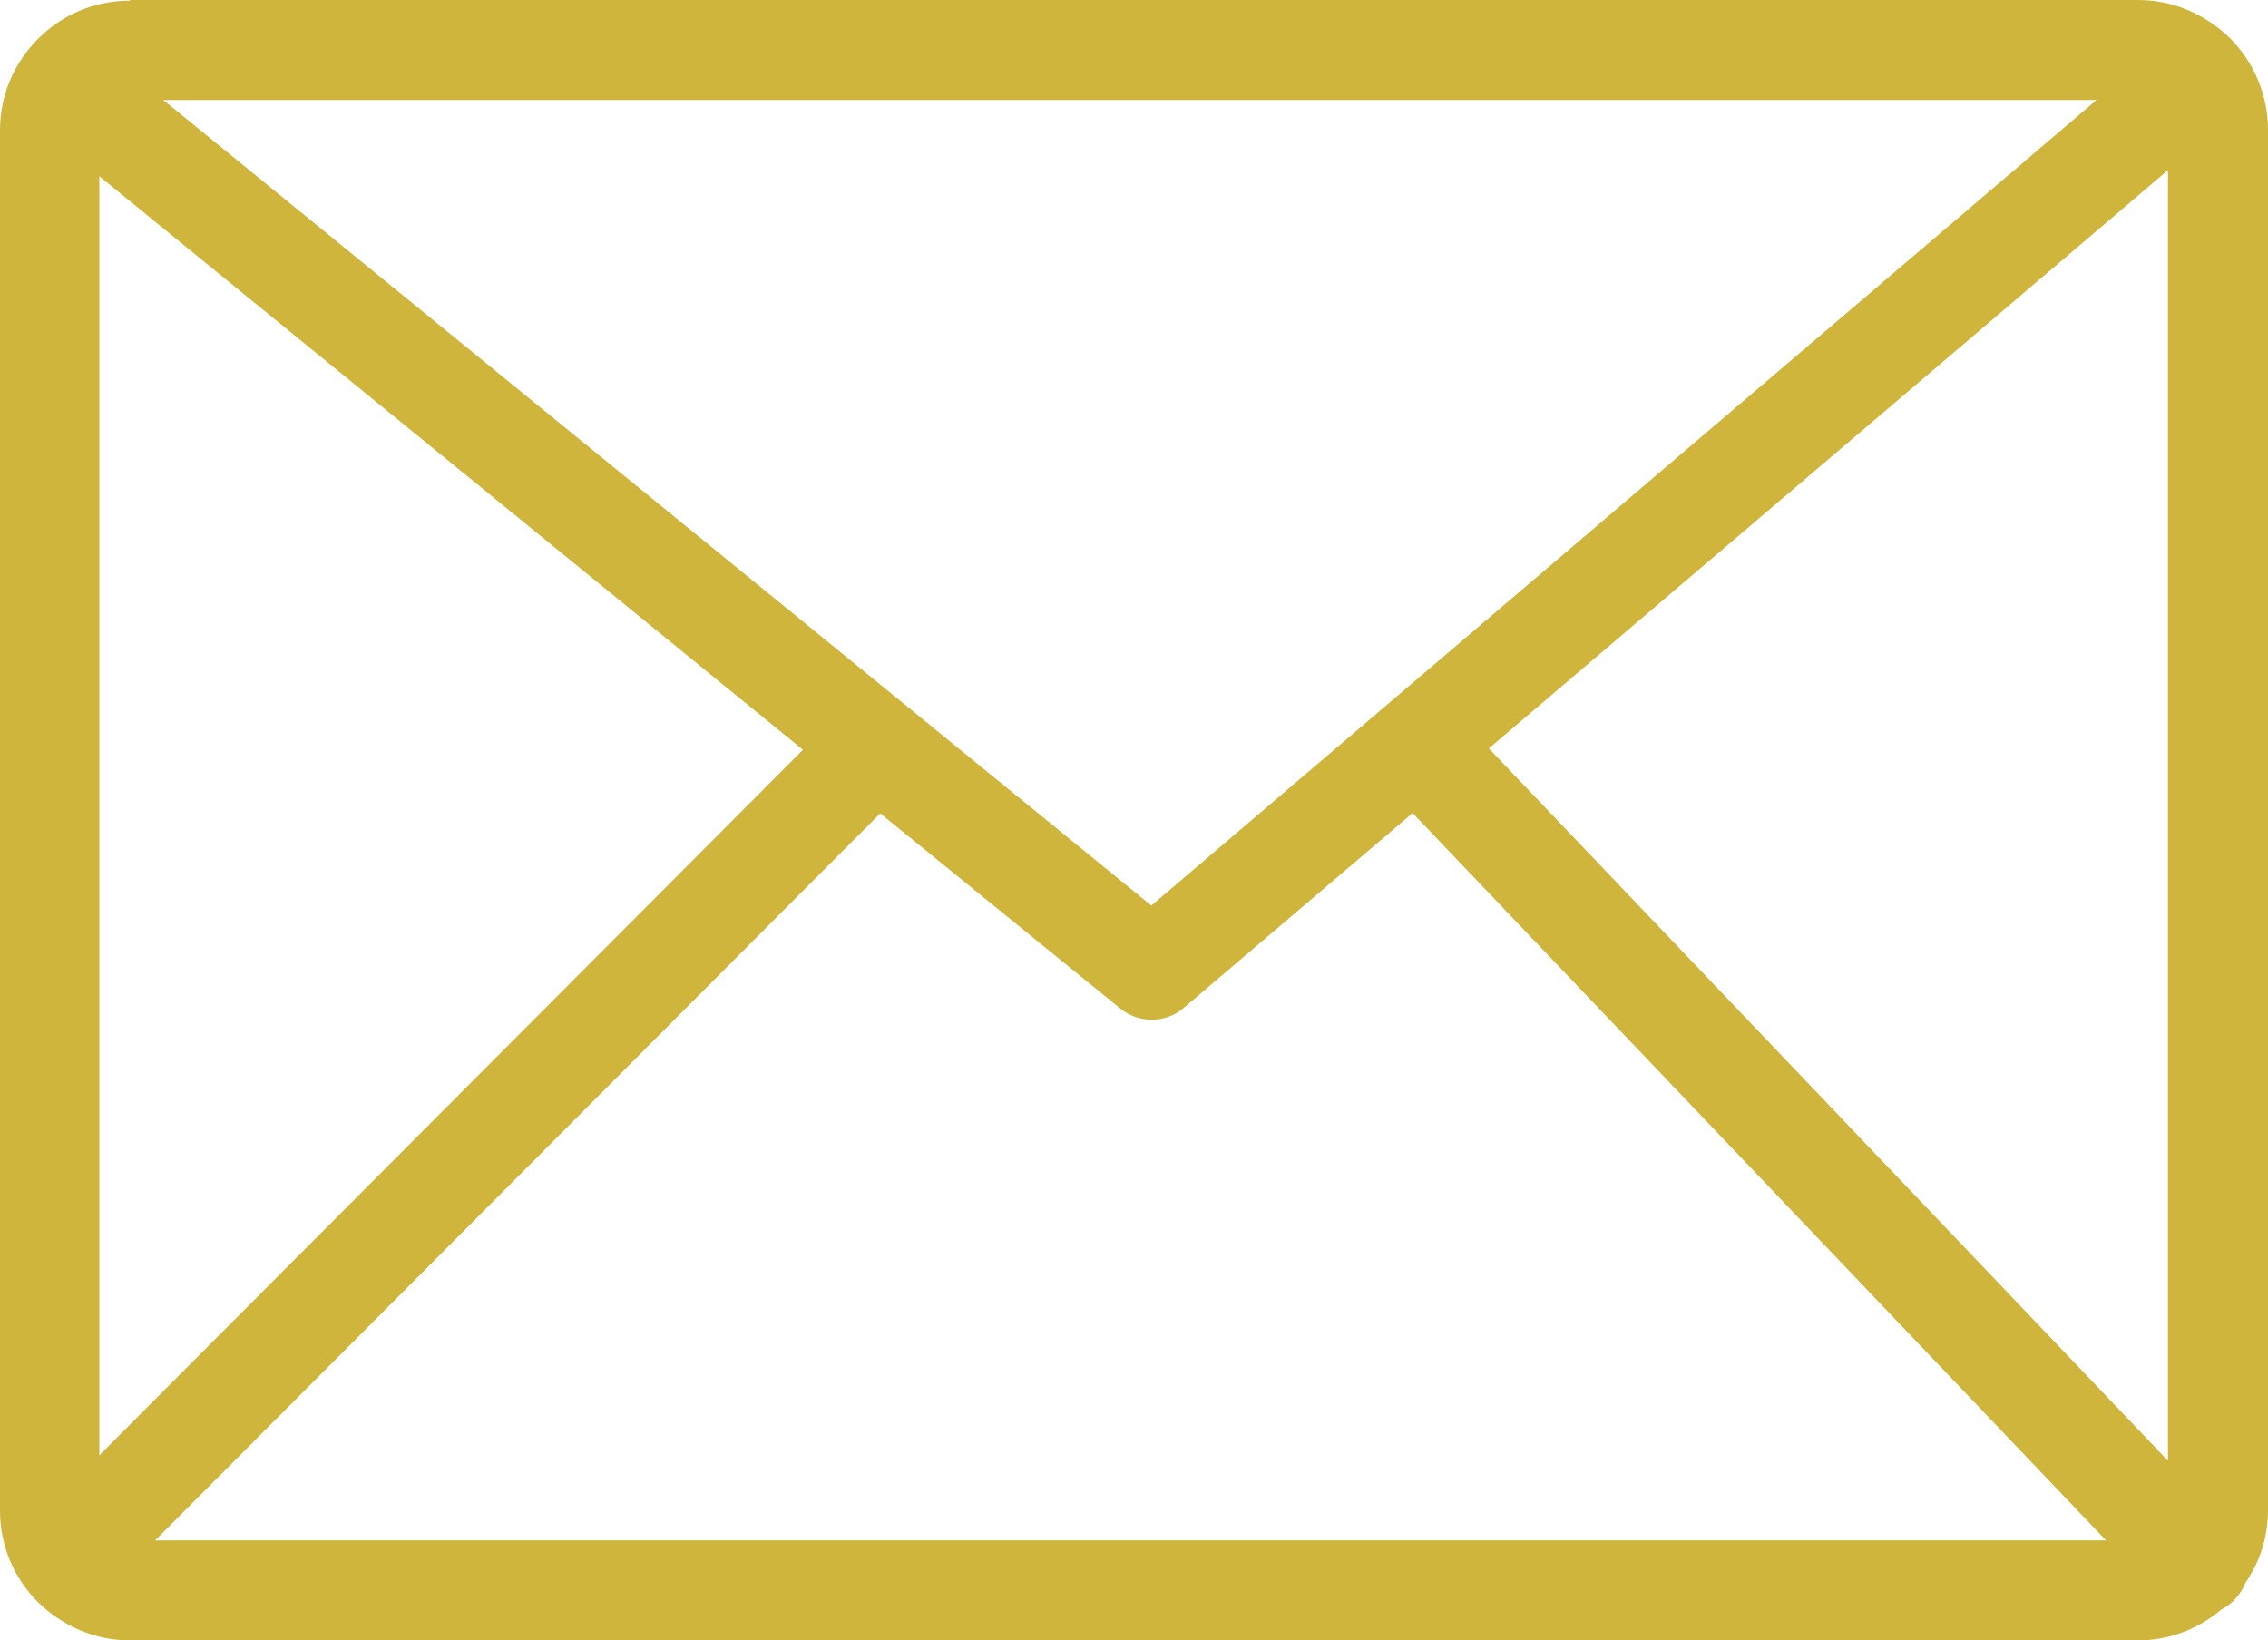
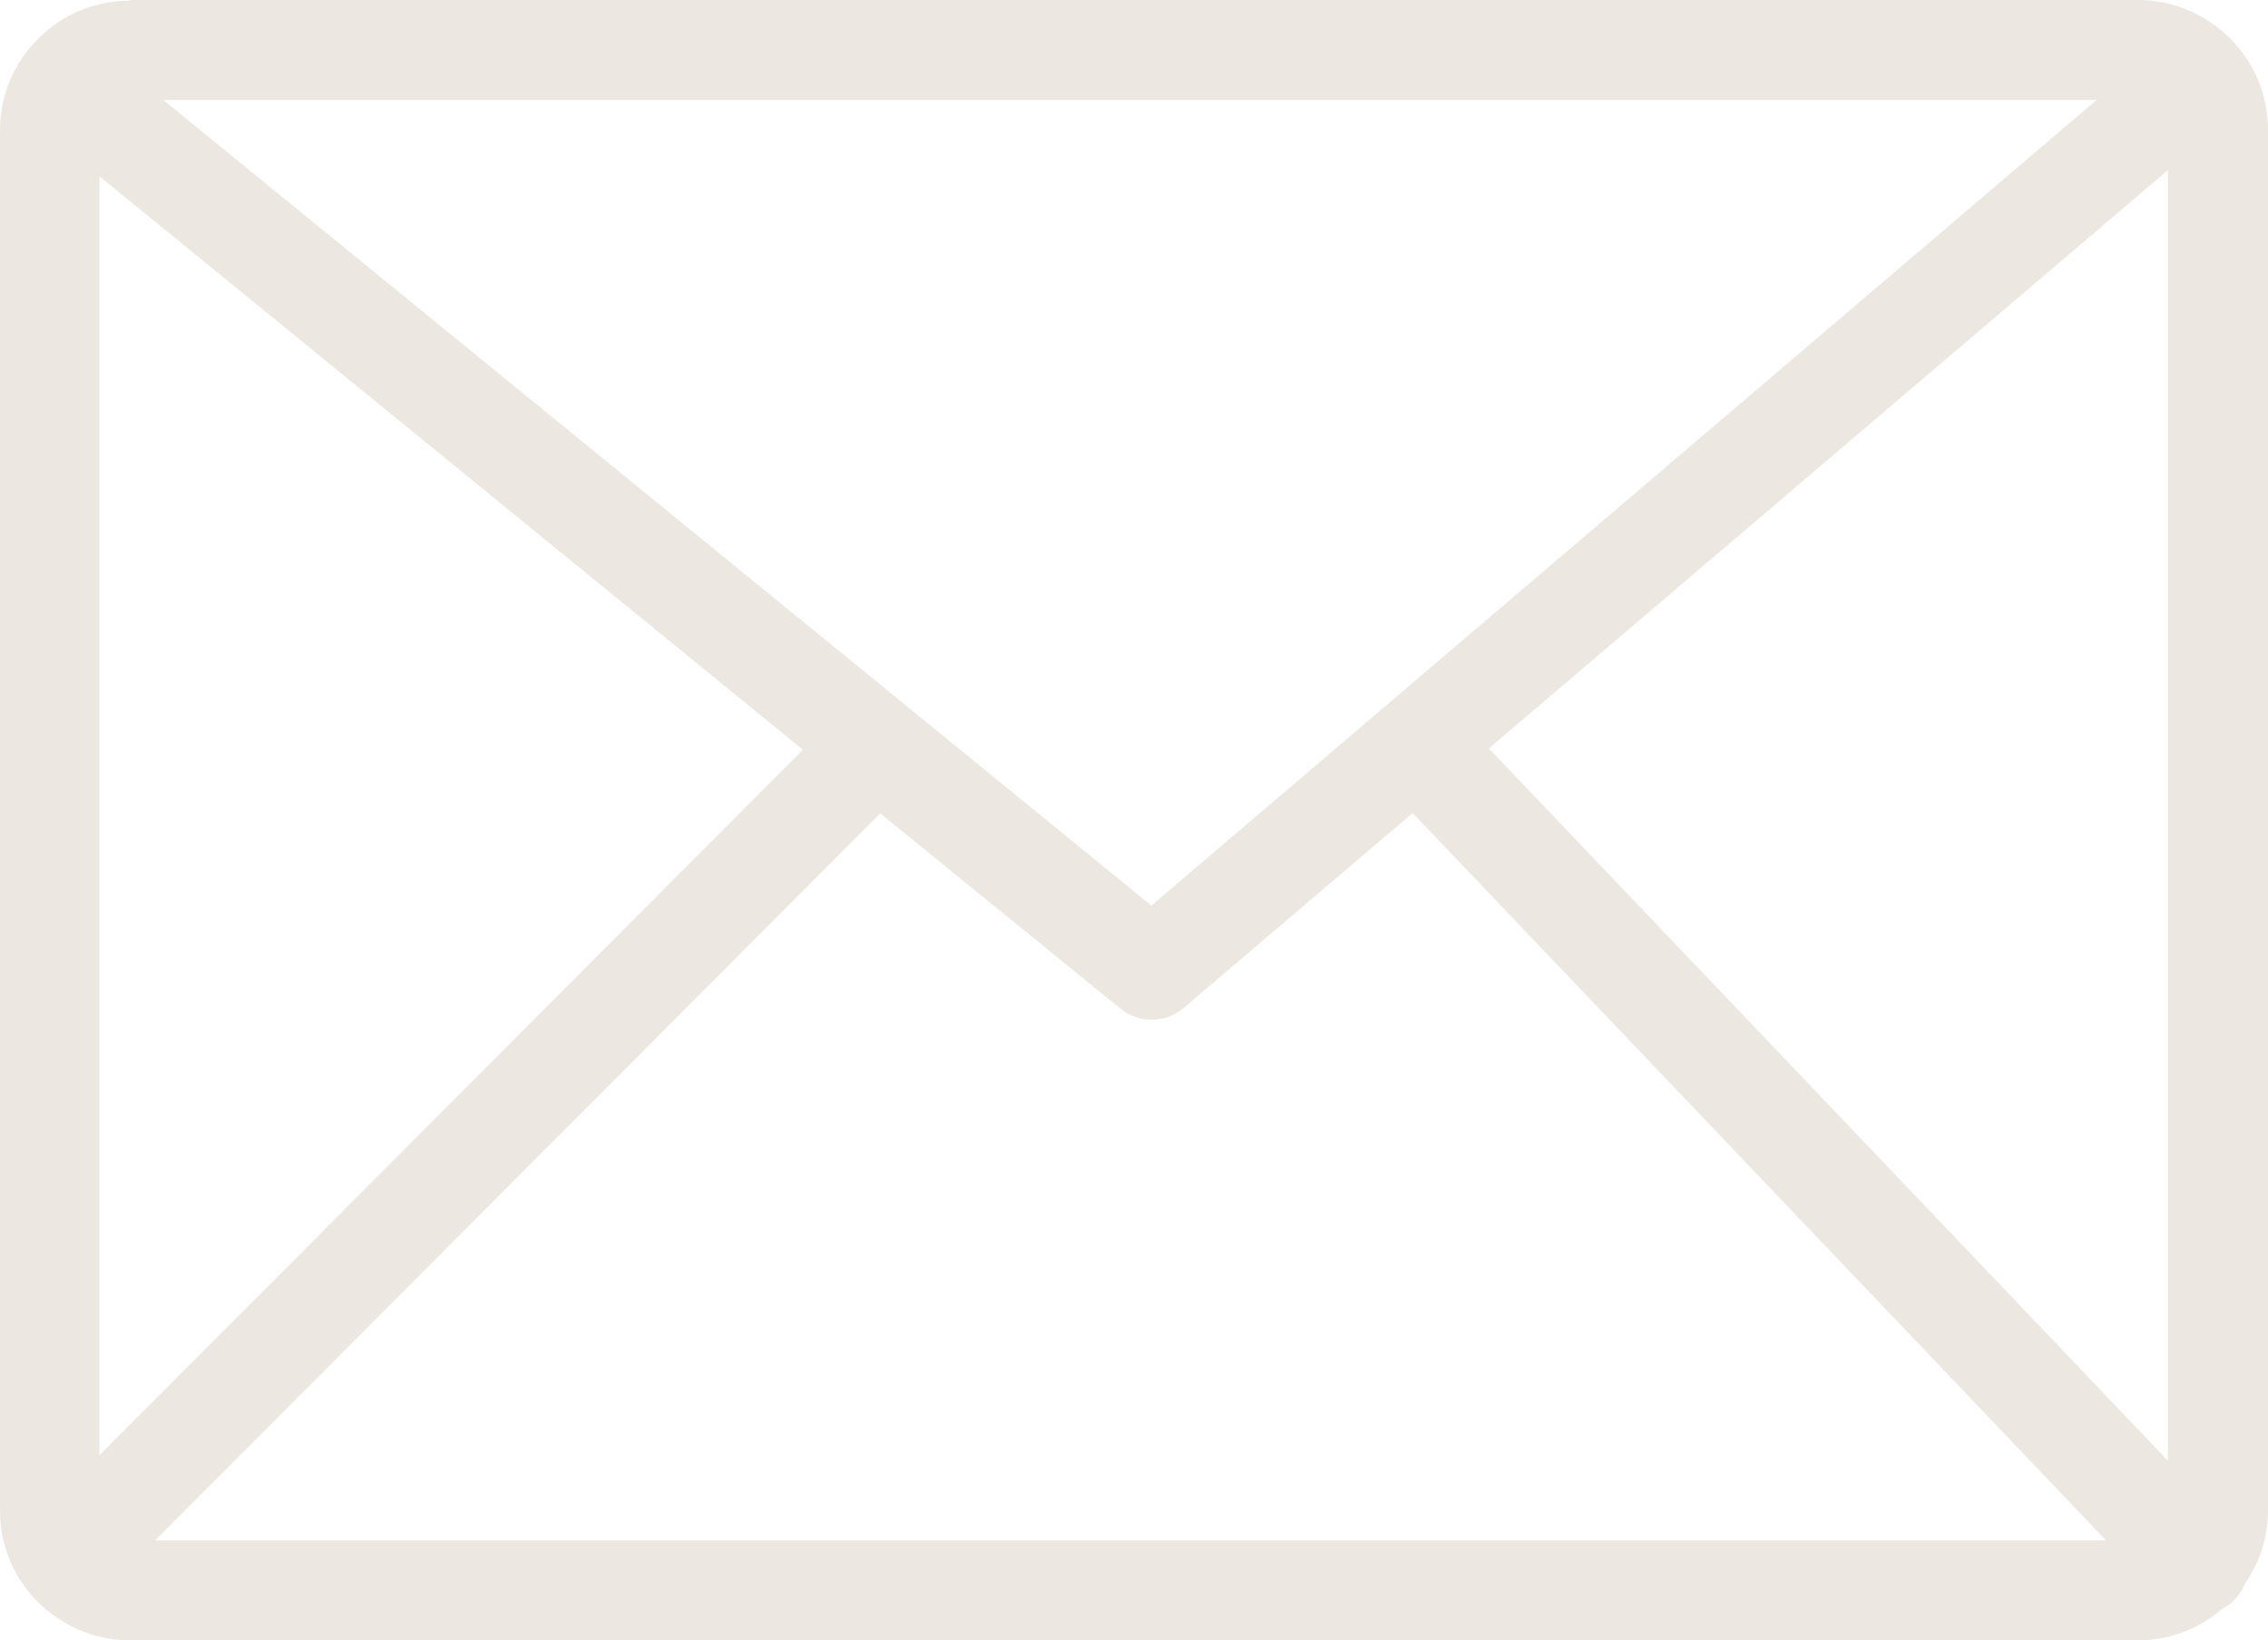
<svg xmlns="http://www.w3.org/2000/svg" viewBox="0 0 3333 2410" shape-rendering="geometricPrecision" text-rendering="geometricPrecision" image-rendering="optimizeQuality" fill-rule="evenodd" clip-rule="evenodd">
-   <path style="fill: #CFB53B" d="M191 0h2951c53 0 100 22 135 56 35 35 56 83 56 135v2028c0 40-12 77-33 107-4 10-10 19-18 27-5 5-11 9-18 13-33 28-76 45-122 45H191c-53 0-100-22-135-56-35-35-56-82-56-135V192C0 139 21 92 56 57S138 1 191 1zm-45 2139l1034-1037L146 259v1880zm1148-944L228 2264h2867L2076 1195l-336 286c-26 23-66 24-94 1l-353-287zm894-95l998 1047V250l-998 850zM240 147l1452 1184L3081 147H240z" fill-rule="nonzero" />
+   <path style="fill: #ece7e1" d="M191 0h2951c53 0 100 22 135 56 35 35 56 83 56 135v2028c0 40-12 77-33 107-4 10-10 19-18 27-5 5-11 9-18 13-33 28-76 45-122 45H191c-53 0-100-22-135-56-35-35-56-82-56-135V192C0 139 21 92 56 57S138 1 191 1zm-45 2139l1034-1037L146 259v1880zm1148-944L228 2264h2867L2076 1195l-336 286c-26 23-66 24-94 1l-353-287zm894-95l998 1047V250l-998 850zM240 147l1452 1184L3081 147H240z" fill-rule="nonzero" />
</svg>
